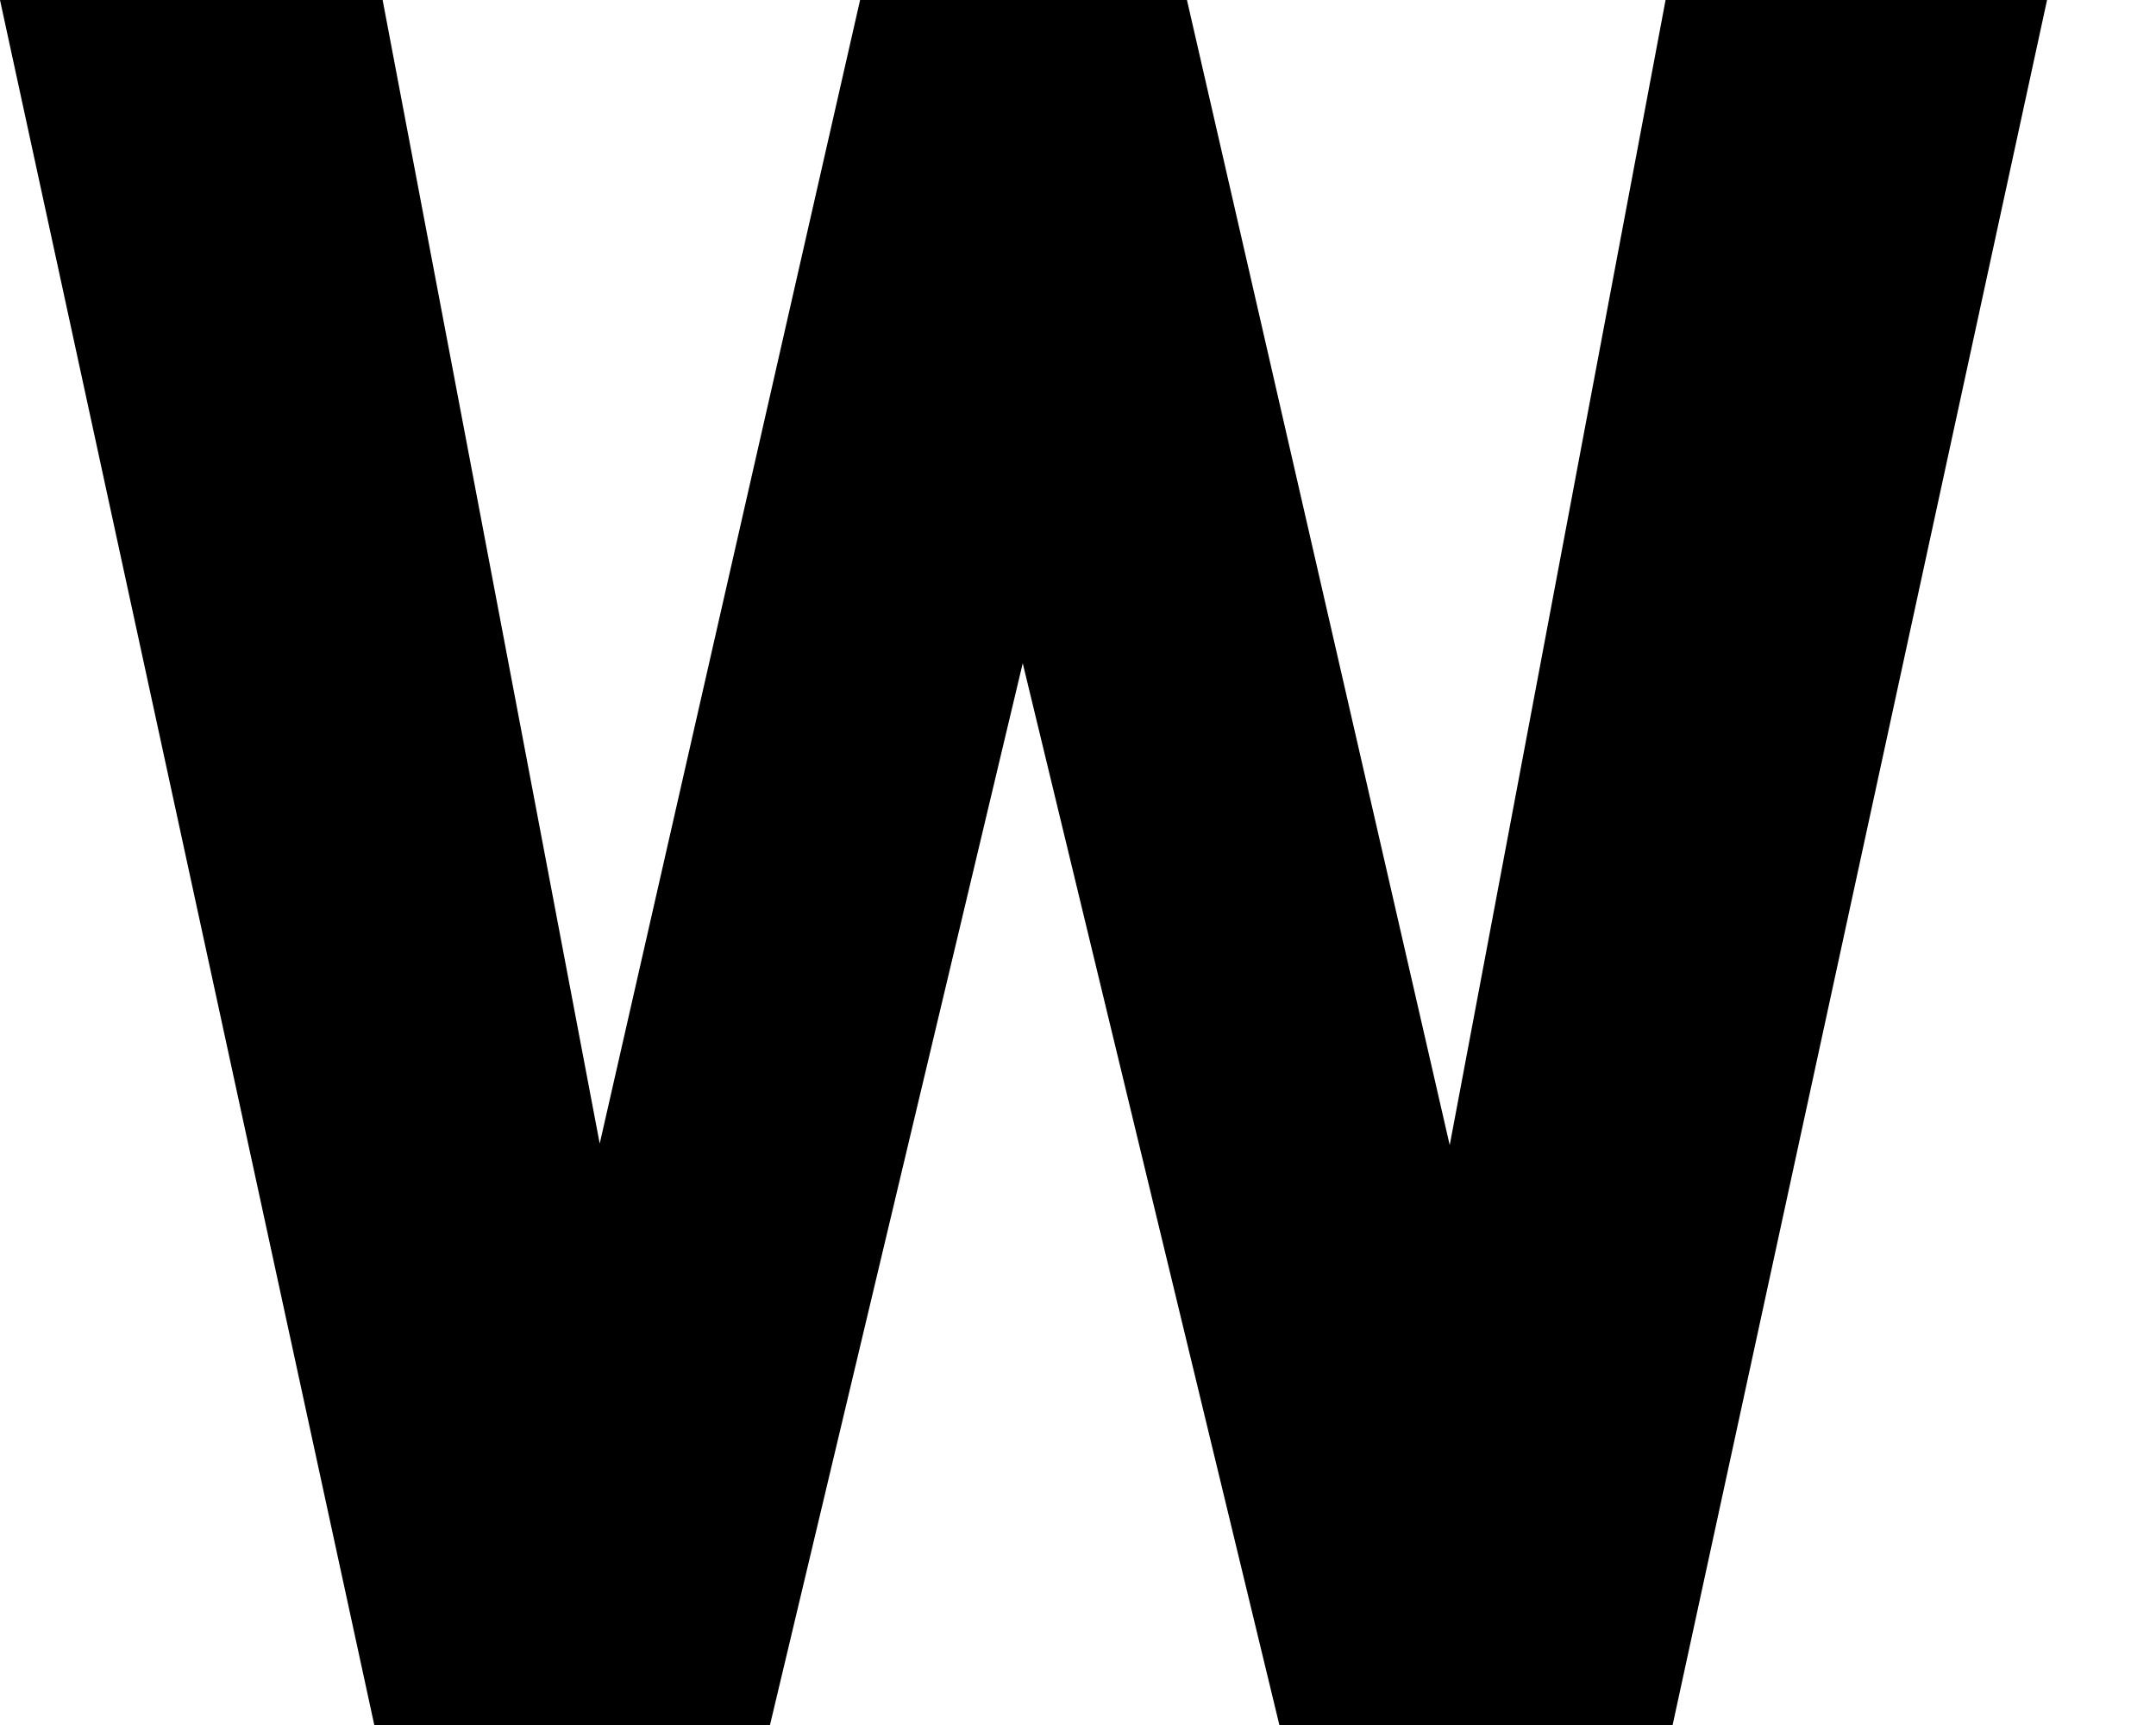
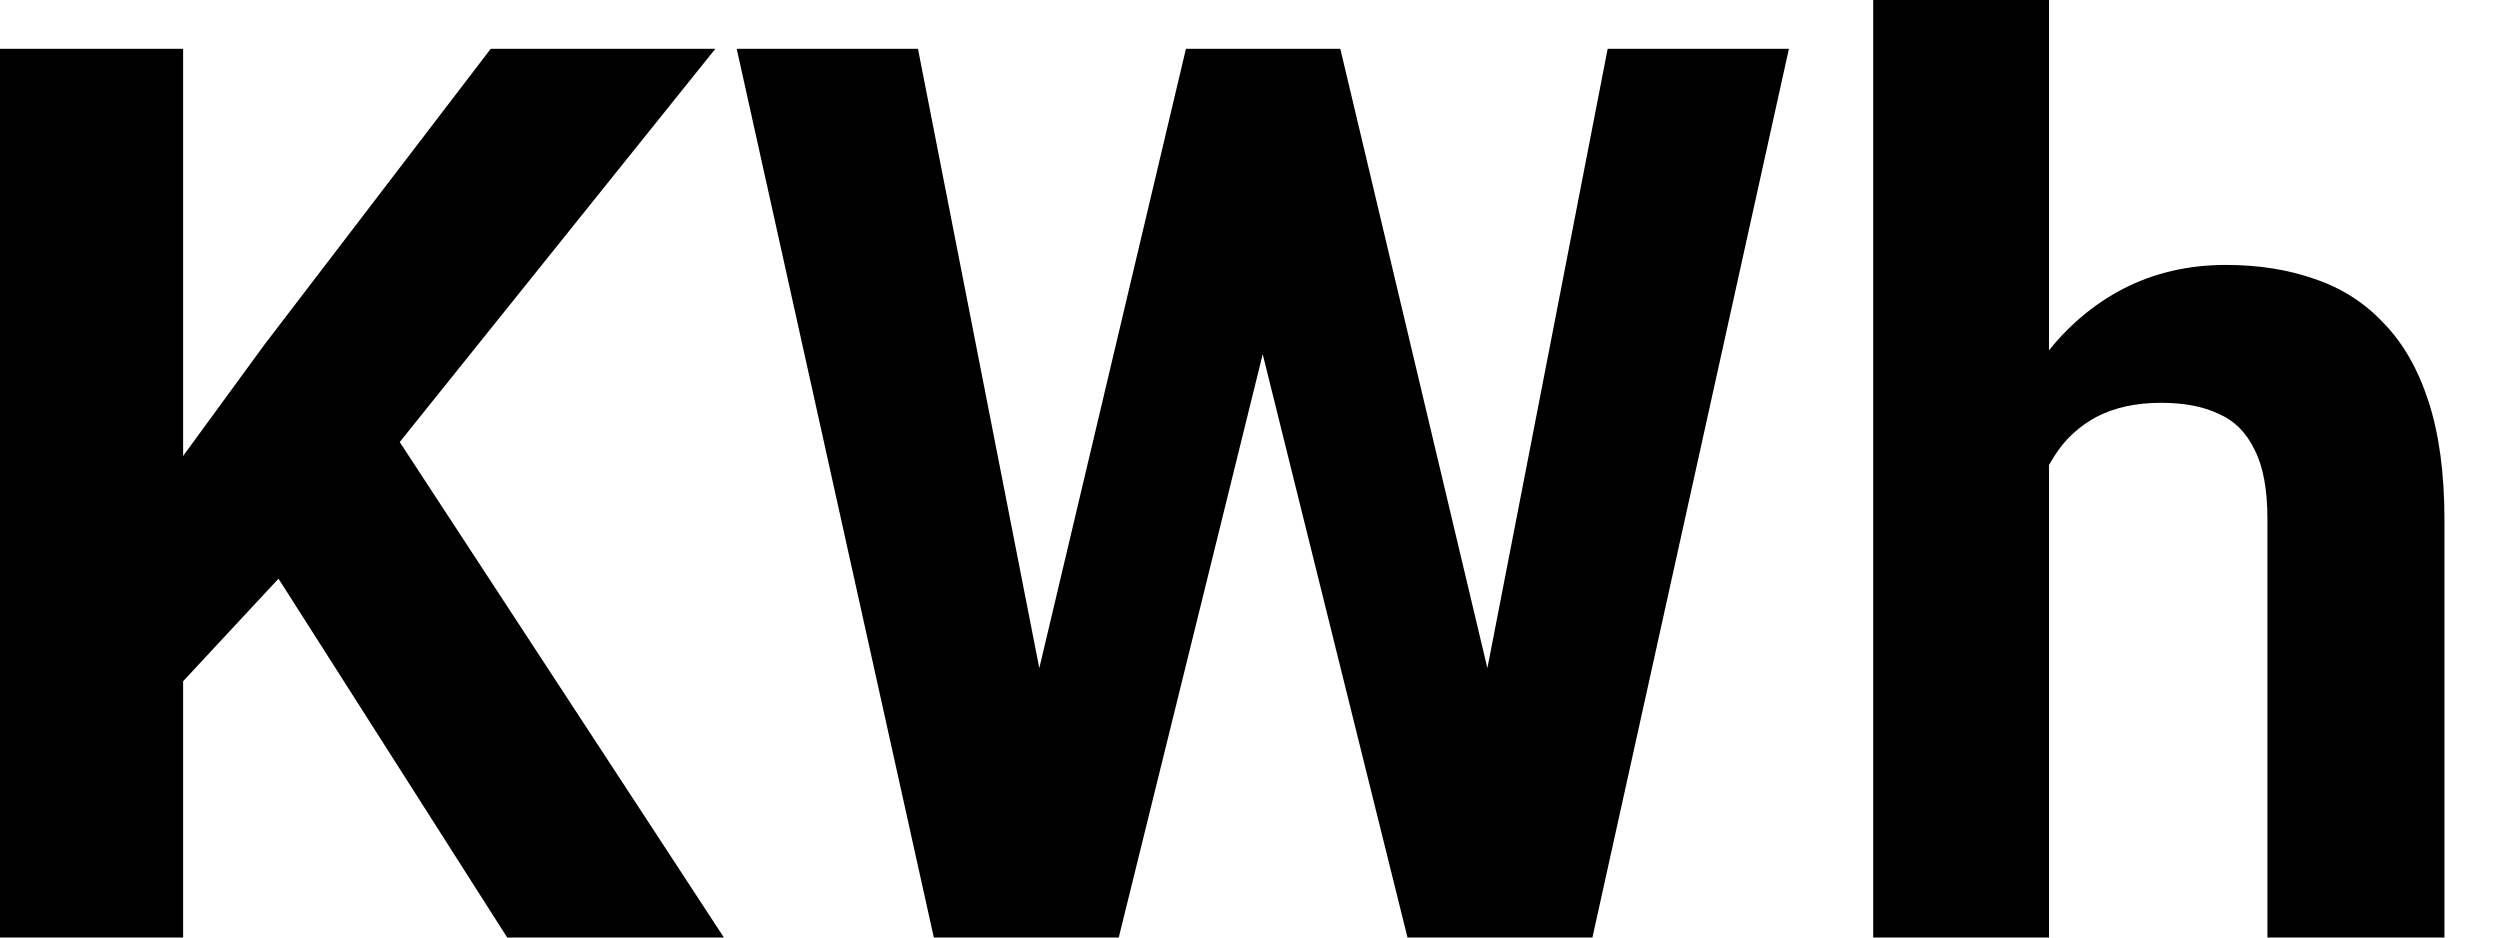
- <svg xmlns="http://www.w3.org/2000/svg" width="15" height="12" viewBox="0 0 15 12" fill="none">
-   <path d="M3.593 10.5L5.984 0H7.36L7.904 1.302L5.357 12H3.849L3.593 10.5ZM2.662 0L4.665 10.55L4.319 12H2.604L0 0H2.662ZM9.61 10.492L11.588 0H14.242L11.637 12H9.94L9.61 10.492ZM8.258 0L10.681 10.558L10.401 12H8.901L6.313 1.294L6.882 0H8.258Z" fill="black" />
+ <svg xmlns="http://www.w3.org/2000/svg" width="32" height="12" viewBox="0 0 32 12" fill="none">
+   <path d="M2.344 0.625V12H0V0.625H2.344ZM9.156 0.625L4.648 6.242L2.047 9.039L1.625 6.82L3.383 4.414L6.281 0.625H9.156ZM6.492 12L3.141 6.742L4.875 5.289L9.266 12H6.492Z" fill="black" />
+   <path d="M12.914 10.195L15.18 0.625H16.445L16.734 2.219L14.32 12H12.961L12.914 10.195ZM11.75 0.625L13.625 10.195L13.469 12H11.953L9.43 0.625H11.75ZM18.727 10.156L20.578 0.625H22.898L20.383 12H18.867L18.727 10.156ZM17.156 0.625L19.438 10.234L19.375 12H18.016L15.586 2.211L15.898 0.625H17.156Z" fill="black" />
+   <path d="M26.227 0V12H23.977V0H26.227ZM25.906 7.477H25.289C25.294 6.888 25.372 6.346 25.523 5.852C25.674 5.352 25.891 4.919 26.172 4.555C26.453 4.185 26.789 3.898 27.18 3.695C27.576 3.492 28.013 3.391 28.492 3.391C28.909 3.391 29.287 3.451 29.625 3.57C29.969 3.685 30.263 3.872 30.508 4.133C30.758 4.388 30.951 4.724 31.086 5.141C31.221 5.557 31.289 6.062 31.289 6.656V12H29.023V6.641C29.023 6.266 28.969 5.971 28.859 5.758C28.755 5.539 28.602 5.385 28.398 5.297C28.201 5.203 27.956 5.156 27.664 5.156C27.341 5.156 27.065 5.216 26.836 5.336C26.612 5.456 26.432 5.622 26.297 5.836C26.162 6.044 26.062 6.289 26 6.57C25.938 6.852 25.906 7.154 25.906 7.477Z" fill="black" />
</svg>
